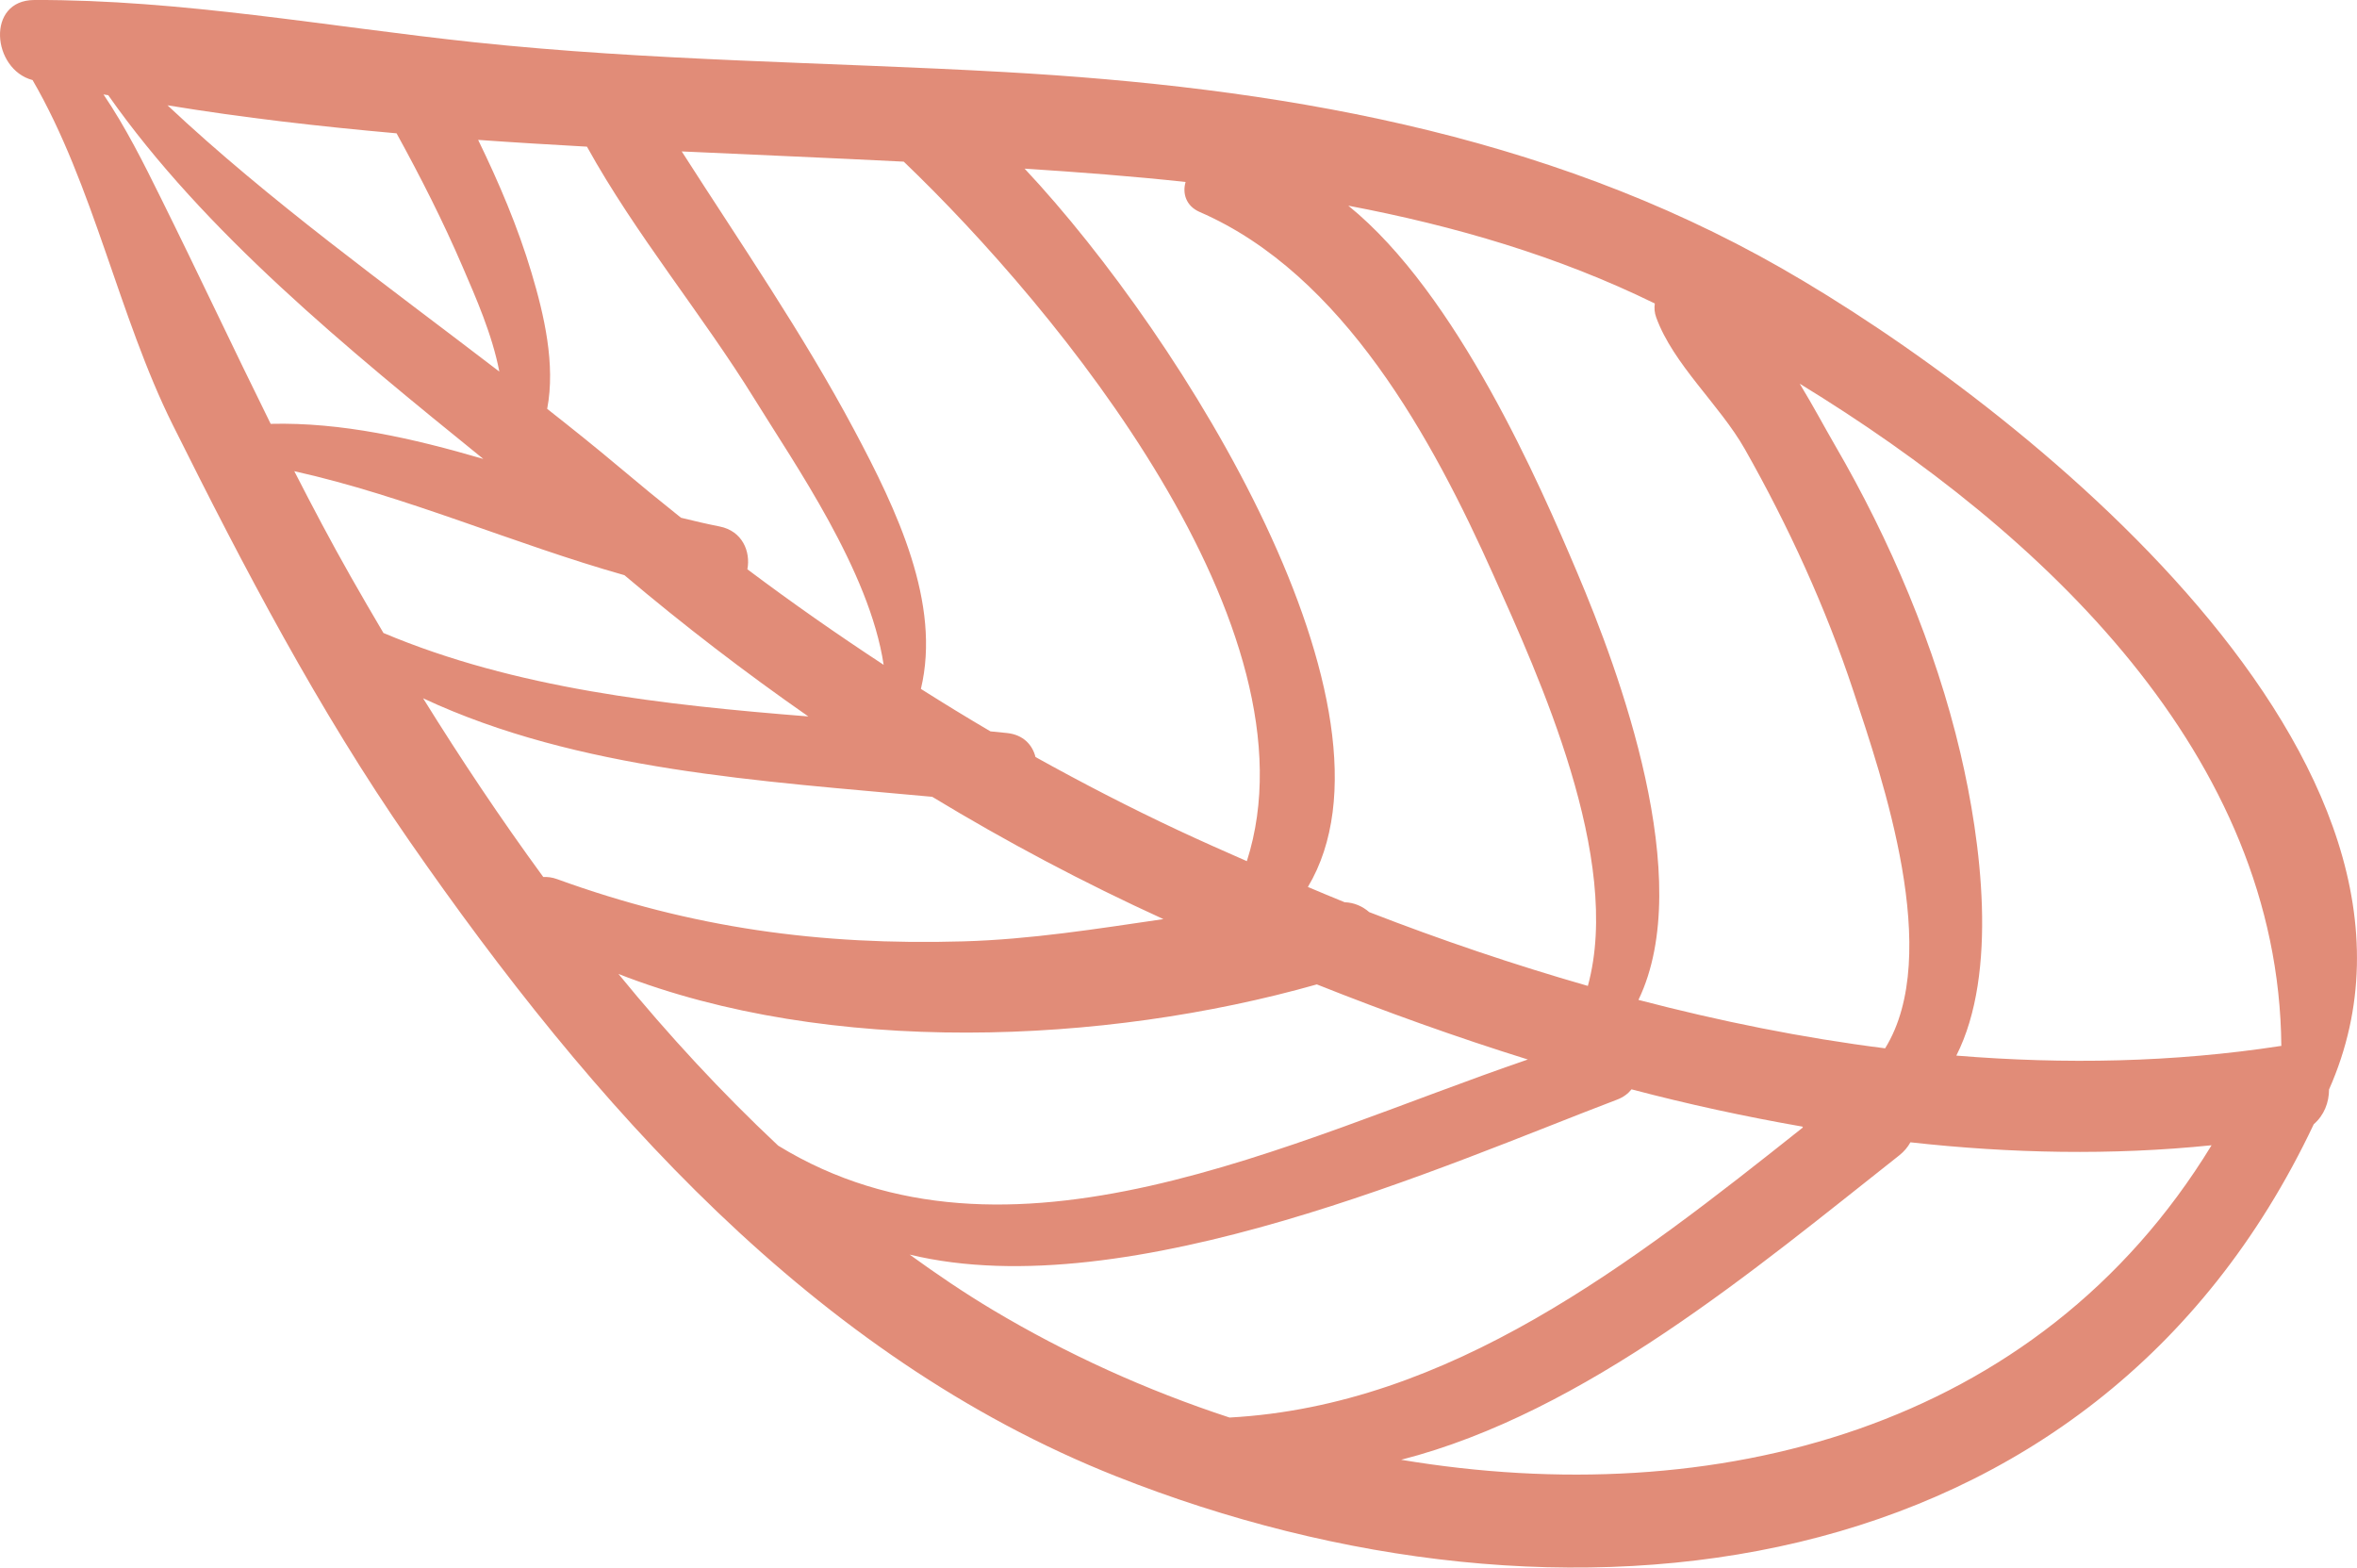
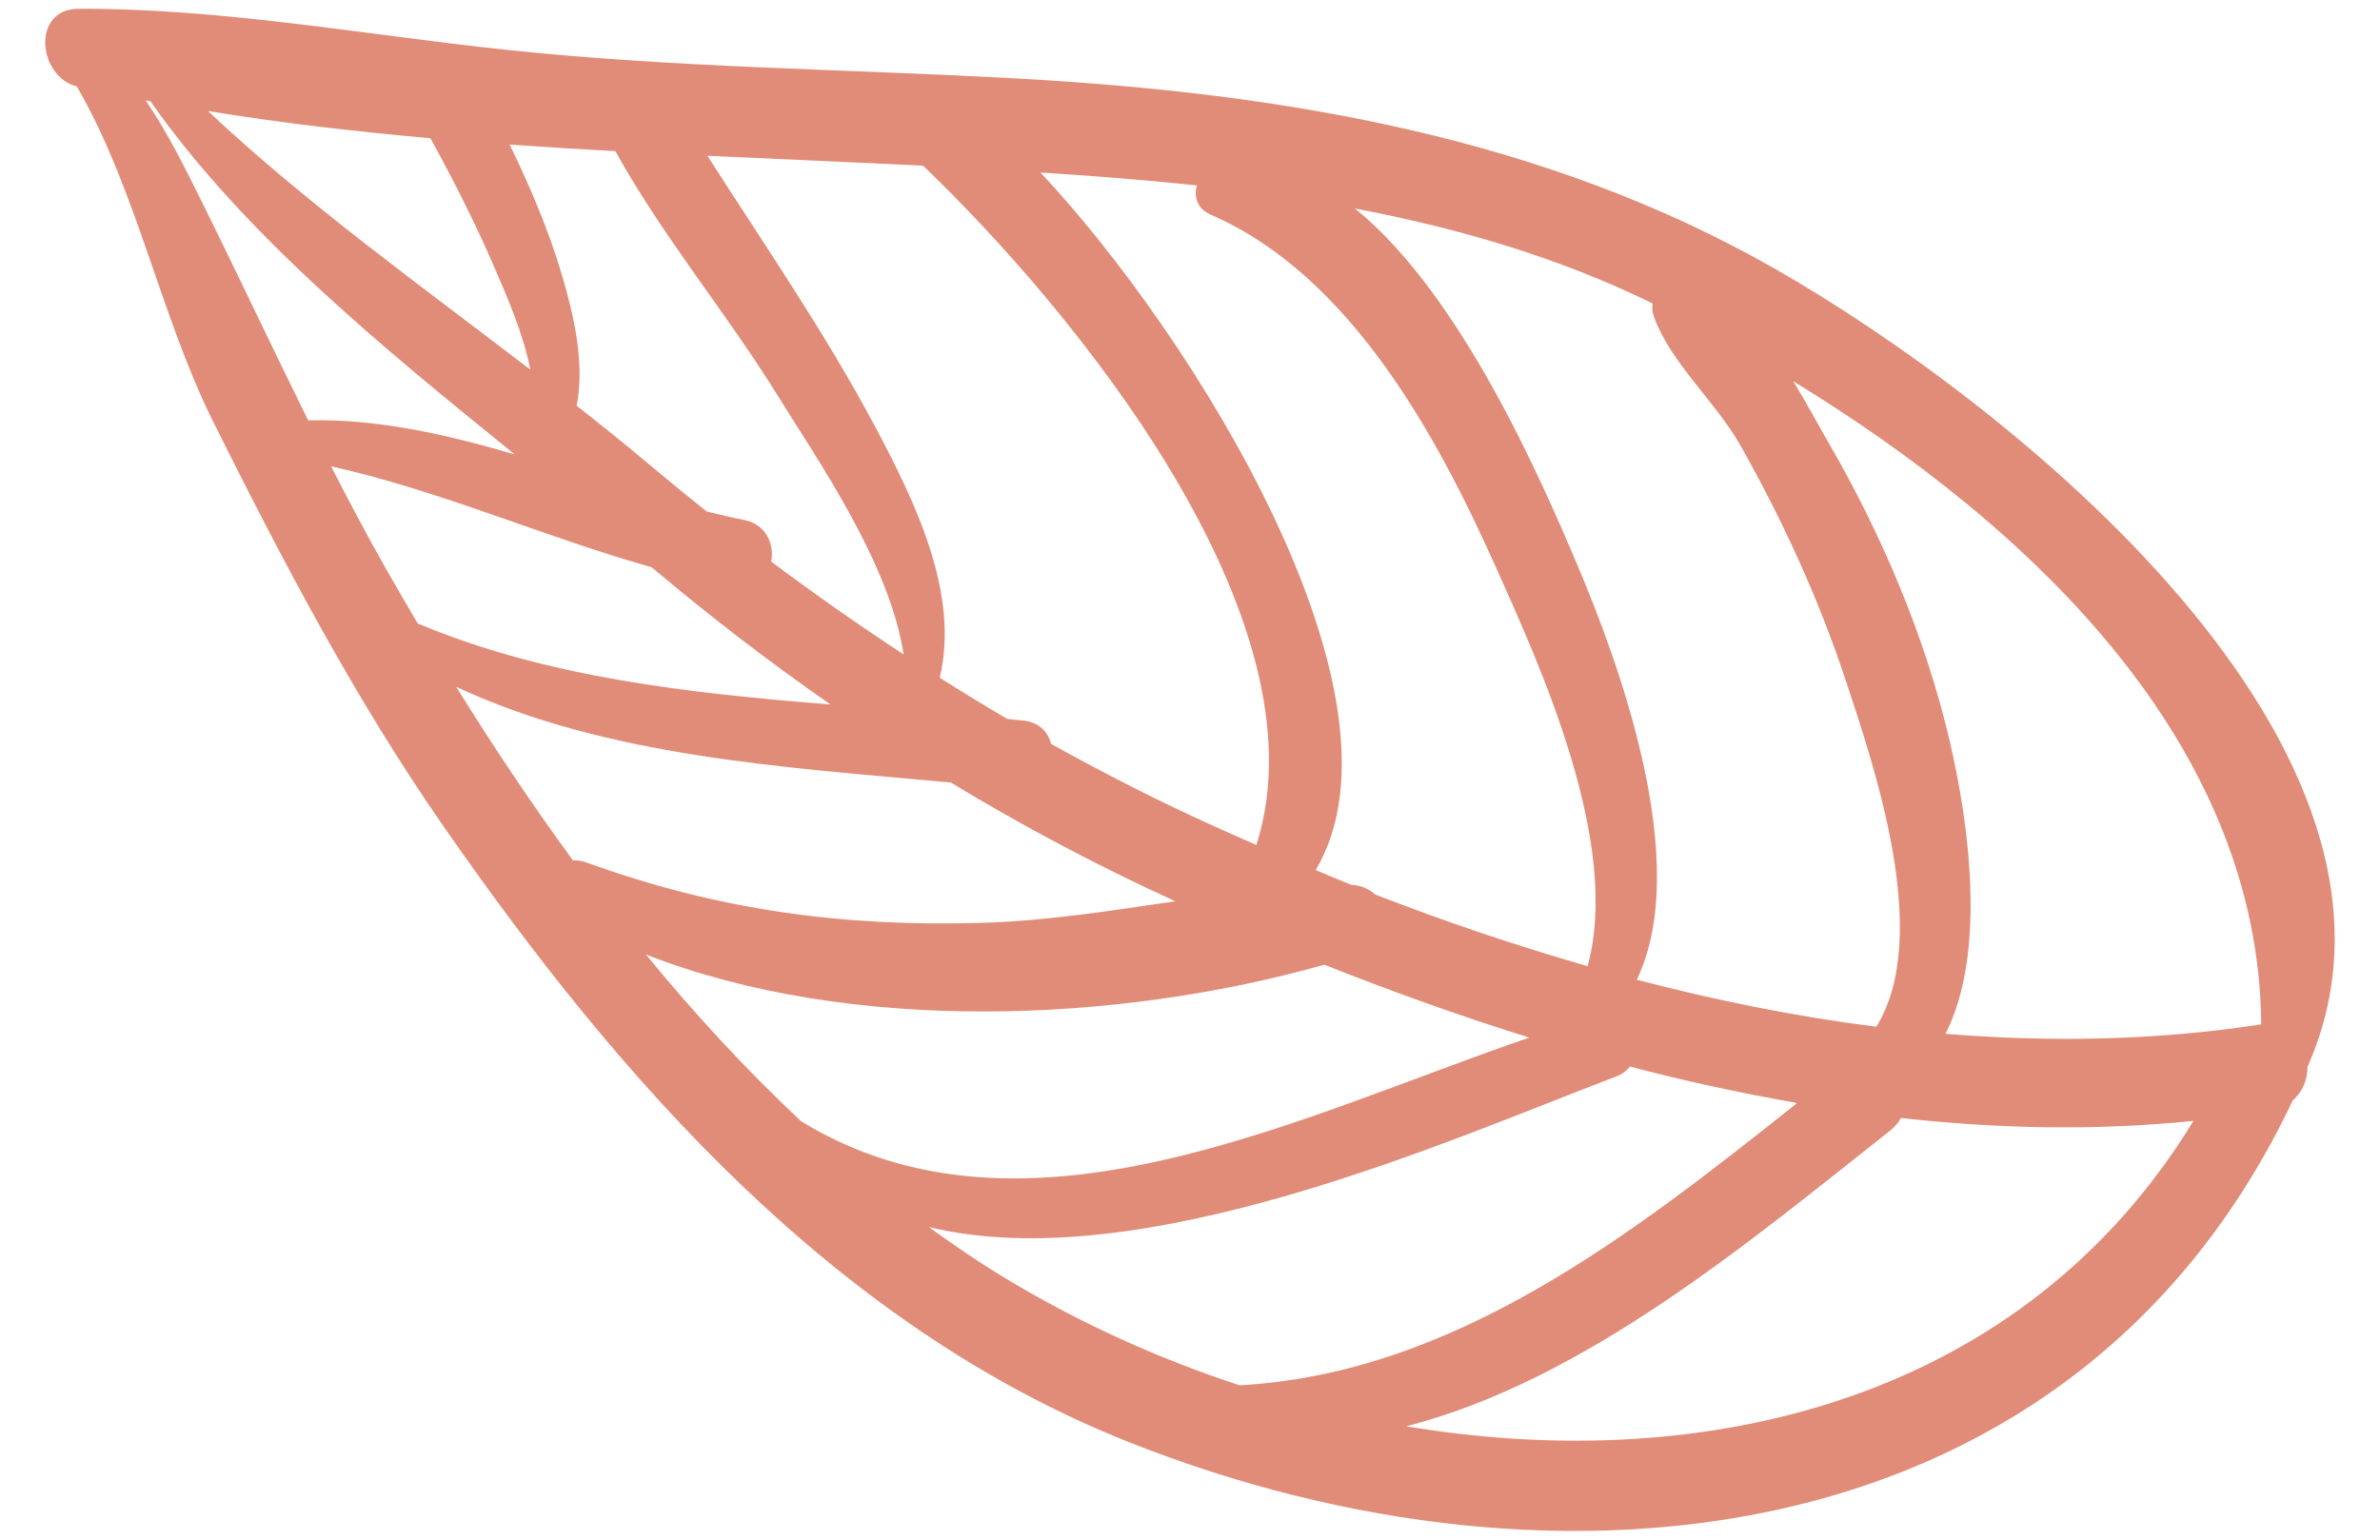
- <svg xmlns="http://www.w3.org/2000/svg" version="1.1" id="Layer_1" x="0px" y="0px" width="32.707px" height="21.751px" viewBox="0 0 32.707 21.751" enable-background="new 0 0 32.707 21.751" xml:space="preserve">
-   <path fill="#E18C78" d="M15.488,20.484c6.187,2.453,13.549,1.609,16.619-4.885c0.143-0.123,0.212-0.302,0.212-0.482  c2.015-4.546-4.32-9.524-7.606-11.4C21.41,1.832,17.692,1.21,13.928,0.999c-2.451-0.137-4.907-0.153-7.35-0.413  C4.551,0.37,2.517-0.007,0.475,0C-0.198,0.003-0.11,0.964,0.452,1.111C1.3,2.572,1.65,4.395,2.397,5.895  c0.988,1.983,2.02,3.953,3.286,5.777C8.205,15.306,11.281,18.816,15.488,20.484z M18.273,13.659c0.955,0.38,1.934,0.732,2.928,1.042  c-3.304,1.13-7.216,3.149-10.403,1.195c-0.785-0.736-1.525-1.537-2.216-2.382C11.503,14.655,15.324,14.495,18.273,13.659z   M5.871,9.689c2.151,1.005,4.7,1.148,7.065,1.367c1.03,0.624,2.097,1.19,3.208,1.697c-0.923,0.135-1.848,0.283-2.779,0.309  c-1.981,0.057-3.766-0.185-5.635-0.864c-0.069-0.025-0.132-0.032-0.191-0.029C6.946,11.359,6.391,10.526,5.871,9.689z M8.665,7.981  c0.826,0.698,1.676,1.35,2.552,1.96C9.198,9.78,7.153,9.555,5.321,8.783C5.165,8.519,5.012,8.256,4.864,7.995  C4.591,7.514,4.334,7.027,4.084,6.538C5.645,6.886,7.125,7.546,8.665,7.981z M1.502,1.321C2.838,3.224,4.821,4.84,6.707,6.368  c-0.98-0.287-1.968-0.511-2.951-0.487c-0.517-1.045-1.011-2.1-1.532-3.15C1.993,2.264,1.743,1.763,1.436,1.31  C1.457,1.315,1.48,1.317,1.502,1.321z M8.145,2.035c0.675,1.221,1.6,2.327,2.329,3.508c0.548,0.888,1.593,2.38,1.788,3.682  c-0.643-0.422-1.273-0.862-1.891-1.326c0.047-0.245-0.069-0.532-0.386-0.594C9.808,7.27,9.629,7.228,9.45,7.184  C9.16,6.953,8.872,6.717,8.586,6.476C8.264,6.205,7.93,5.938,7.593,5.673c0.118-0.616-0.043-1.305-0.217-1.887  C7.186,3.149,6.925,2.538,6.635,1.941C7.138,1.977,7.642,2.007,8.145,2.035z M5.503,1.85c0.333,0.606,0.646,1.222,0.919,1.858  C6.6,4.122,6.831,4.642,6.929,5.156C5.368,3.959,3.732,2.784,2.324,1.461C3.376,1.634,4.437,1.755,5.503,1.85z M12.541,2.243  c2.13,2.04,5.795,6.476,4.761,9.706c-0.319-0.14-0.637-0.281-0.949-0.427c-0.679-0.318-1.338-0.659-1.984-1.018  c-0.042-0.168-0.168-0.309-0.395-0.333c-0.076-0.008-0.153-0.015-0.23-0.023c-0.326-0.191-0.647-0.388-0.965-0.589  c0.284-1.189-0.334-2.483-0.927-3.595C11.14,4.628,10.277,3.378,9.46,2.101C10.49,2.149,11.519,2.191,12.541,2.243z M16.452,2.525  c-0.046,0.156,0.004,0.333,0.195,0.416c1.994,0.864,3.236,3.159,4.077,5.039c0.625,1.398,1.794,3.936,1.31,5.7  c-1.029-0.295-2.043-0.639-3.034-1.024c-0.092-0.08-0.209-0.133-0.341-0.137c-0.171-0.068-0.339-0.141-0.51-0.212  c1.469-2.46-1.724-7.615-3.931-9.967C14.959,2.388,15.705,2.444,16.452,2.525z M22.982,4.403c0.238,0.656,0.881,1.213,1.23,1.828  c0.603,1.064,1.125,2.203,1.509,3.365c0.403,1.219,1.242,3.649,0.438,4.95c-1.15-0.145-2.294-0.377-3.423-0.672  c0.807-1.672-0.272-4.566-0.848-5.925c-0.517-1.221-1.665-3.871-3.178-5.095c1.474,0.28,2.911,0.699,4.253,1.357  C22.954,4.272,22.958,4.338,22.982,4.403z M27.147,14.647c0.584-1.15,0.343-2.977,0.057-4.196c-0.348-1.483-0.977-2.961-1.742-4.275  c-0.137-0.236-0.299-0.541-0.488-0.852c3.399,2.078,6.65,5.167,6.683,9.189c-0.003,0-0.004,0-0.007,0  C30.161,14.742,28.652,14.77,27.147,14.647z M19.443,20.255c2.559-0.656,4.922-2.654,6.911-4.223c0.07-0.055,0.12-0.117,0.156-0.182  c1.394,0.155,2.794,0.183,4.179,0.041C28.273,19.85,23.779,20.98,19.443,20.255z M17.062,19.669  c-1.154-0.378-2.265-0.883-3.287-1.494c-0.395-0.236-0.777-0.495-1.152-0.767c3.048,0.739,7.504-1.273,9.816-2.15  c0.09-0.034,0.155-0.085,0.201-0.143c0.784,0.207,1.575,0.378,2.37,0.517c0.003,0.004,0.005,0.008,0.008,0.012  C22.645,17.53,20.121,19.501,17.062,19.669z" />
+ <svg xmlns="http://www.w3.org/2000/svg" version="1.1" id="Layer_1" x="0px" y="0px" width="34px" height="22px" viewBox="-0.646 -0.125 34 22" enable-background="new -0.646 -0.125 34 22" xml:space="preserve">
+   <path fill="#E18C78" d="M15.488,20.484c6.187,2.453,13.549,1.609,16.619-4.885c0.143-0.123,0.212-0.302,0.212-0.482  c2.015-4.546-4.32-9.524-7.606-11.4C21.41,1.832,17.692,1.21,13.928,0.999c-2.451-0.137-4.907-0.153-7.35-0.413  C4.551,0.37,2.517-0.007,0.475,0C-0.198,0.003-0.11,0.964,0.452,1.111C1.3,2.572,1.65,4.395,2.397,5.895  c0.988,1.983,2.02,3.953,3.286,5.777C8.205,15.306,11.281,18.816,15.488,20.484z M18.273,13.659c0.955,0.38,1.934,0.732,2.928,1.042  c-3.304,1.13-7.216,3.149-10.403,1.195c-0.785-0.736-1.525-1.537-2.216-2.382C11.503,14.655,15.324,14.495,18.273,13.659z   M5.871,9.689c2.151,1.005,4.7,1.148,7.065,1.367c1.03,0.624,2.097,1.19,3.208,1.697c-0.923,0.135-1.848,0.283-2.779,0.309  c-1.981,0.057-3.766-0.185-5.635-0.864c-0.069-0.025-0.132-0.032-0.191-0.029C6.946,11.359,6.391,10.526,5.871,9.689z M8.665,7.981  c0.826,0.698,1.676,1.35,2.552,1.96C9.198,9.78,7.153,9.555,5.321,8.783C5.165,8.519,5.012,8.256,4.864,7.995  c-0.273-0.481-0.53-0.968-0.78-1.457C5.645,6.886,7.125,7.546,8.665,7.981z M1.502,1.321C2.838,3.224,4.821,4.84,6.707,6.368  c-0.98-0.287-1.968-0.511-2.951-0.487c-0.517-1.045-1.011-2.1-1.532-3.15C1.993,2.264,1.743,1.763,1.436,1.31  C1.457,1.315,1.48,1.317,1.502,1.321z M8.145,2.035c0.675,1.221,1.6,2.327,2.329,3.508c0.548,0.888,1.593,2.38,1.788,3.682  c-0.643-0.422-1.273-0.862-1.891-1.326c0.047-0.245-0.069-0.532-0.386-0.594C9.808,7.27,9.629,7.228,9.45,7.184  C9.16,6.953,8.872,6.717,8.586,6.476C8.264,6.205,7.93,5.938,7.593,5.673C7.711,5.057,7.55,4.368,7.376,3.786  c-0.19-0.637-0.451-1.248-0.741-1.845C7.138,1.977,7.642,2.007,8.145,2.035z M5.503,1.85c0.333,0.606,0.646,1.222,0.919,1.858  C6.6,4.122,6.831,4.642,6.929,5.156C5.368,3.959,3.732,2.784,2.324,1.461C3.376,1.634,4.437,1.755,5.503,1.85z M12.541,2.243  c2.13,2.04,5.795,6.476,4.761,9.706c-0.319-0.14-0.637-0.281-0.949-0.427c-0.679-0.318-1.338-0.659-1.984-1.018  c-0.042-0.168-0.168-0.309-0.395-0.333c-0.076-0.008-0.153-0.015-0.23-0.023c-0.326-0.191-0.647-0.388-0.965-0.589  c0.284-1.189-0.334-2.483-0.927-3.595C11.14,4.628,10.277,3.378,9.46,2.101C10.49,2.149,11.519,2.191,12.541,2.243z M16.452,2.525  c-0.046,0.156,0.004,0.333,0.195,0.416c1.994,0.864,3.236,3.159,4.077,5.039c0.625,1.398,1.794,3.936,1.31,5.7  c-1.029-0.295-2.043-0.639-3.034-1.024c-0.092-0.08-0.209-0.133-0.341-0.137c-0.171-0.068-0.339-0.141-0.51-0.212  c1.469-2.46-1.724-7.615-3.931-9.967C14.959,2.388,15.705,2.444,16.452,2.525z M22.982,4.403c0.238,0.656,0.881,1.213,1.23,1.828  c0.603,1.064,1.125,2.203,1.509,3.365c0.403,1.219,1.242,3.649,0.438,4.95c-1.15-0.145-2.294-0.377-3.423-0.672  c0.807-1.672-0.272-4.566-0.848-5.925c-0.517-1.221-1.665-3.871-3.178-5.095c1.474,0.28,2.911,0.699,4.253,1.357  C22.954,4.272,22.958,4.338,22.982,4.403z M27.147,14.647c0.584-1.15,0.343-2.977,0.057-4.196c-0.348-1.483-0.977-2.961-1.742-4.275  c-0.137-0.236-0.299-0.541-0.488-0.852c3.399,2.078,6.65,5.167,6.683,9.189c-0.003,0-0.004,0-0.007,0  C30.161,14.742,28.652,14.77,27.147,14.647z M19.443,20.255c2.559-0.656,4.922-2.654,6.911-4.223c0.07-0.055,0.12-0.117,0.156-0.182  c1.394,0.155,2.794,0.183,4.179,0.041C28.273,19.85,23.779,20.98,19.443,20.255z M17.062,19.669  c-1.154-0.378-2.265-0.883-3.287-1.494c-0.395-0.236-0.777-0.495-1.152-0.767c3.048,0.739,7.504-1.273,9.816-2.15  c0.09-0.034,0.155-0.085,0.201-0.143c0.784,0.207,1.575,0.378,2.37,0.517c0.003,0.004,0.005,0.008,0.008,0.012  C22.645,17.53,20.121,19.501,17.062,19.669z" />
</svg>
